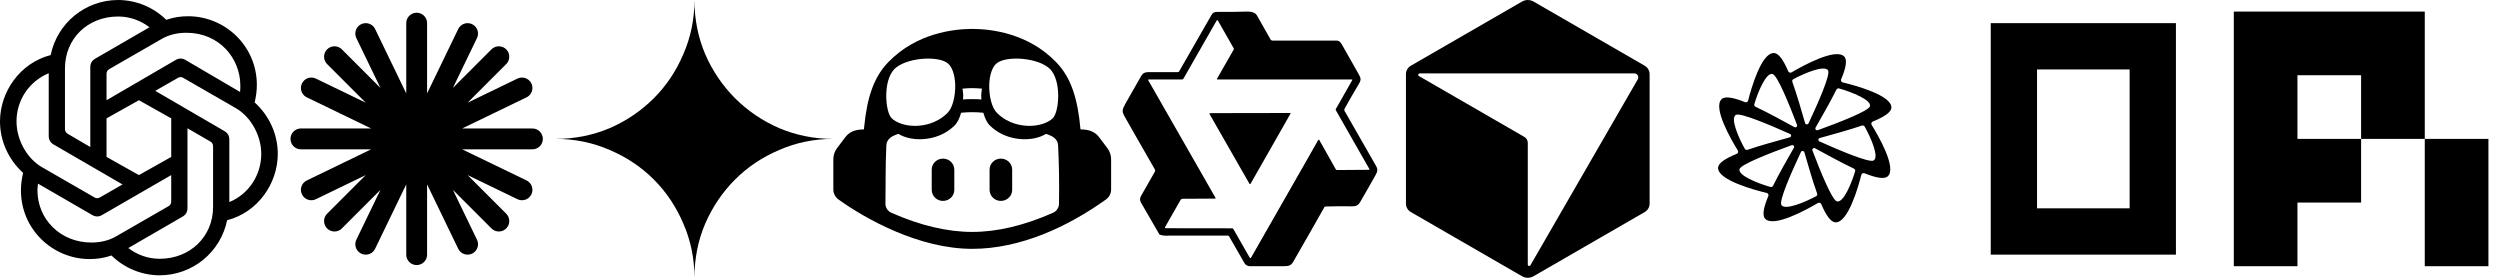
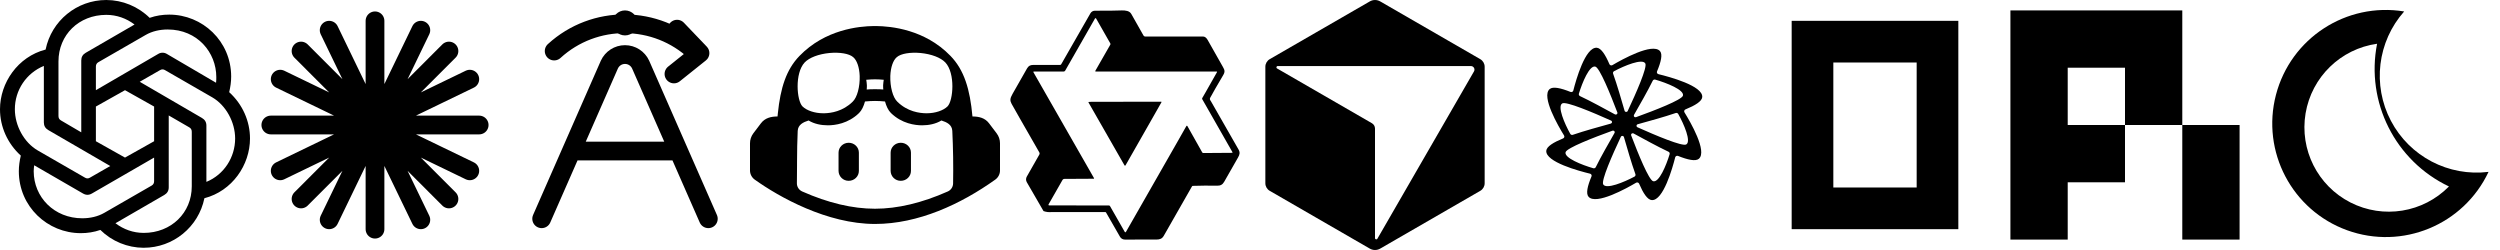
- <svg xmlns="http://www.w3.org/2000/svg" viewBox="0 0 216 24">
+ <svg xmlns="http://www.w3.org/2000/svg" viewBox="0 0 240 24">
  <g fill="#000" fill-rule="evenodd">
    <g id="codex">
      <path d="M9.205 8.658v-2.26c0-.19.072-.333.238-.428l4.543-2.616c.619-.357 1.356-.523 2.117-.523 2.854 0 4.662 2.212 4.662 4.566 0 .167 0 .357-.024.547l-4.71-2.759a.797.797 0 00-.856 0l-5.97 3.473zm10.609 8.8V12.06c0-.333-.143-.57-.429-.737l-5.97-3.473 1.95-1.118a.433.433 0 01.476 0l4.543 2.617c1.309.76 2.189 2.378 2.189 3.948 0 1.808-1.07 3.473-2.76 4.163zM7.802 12.703l-1.95-1.142c-.167-.095-.239-.238-.239-.428V5.899c0-2.545 1.95-4.472 4.591-4.472 1 0 1.927.333 2.712.928L8.23 5.067c-.285.166-.428.404-.428.737v6.898zM12 15.128l-2.795-1.57v-3.33L12 8.658l2.795 1.57v3.33L12 15.128zm1.796 7.23c-1 0-1.927-.332-2.712-.927l4.686-2.712c.285-.166.428-.404.428-.737v-6.898l1.974 1.142c.167.095.238.238.238.428v5.233c0 2.545-1.974 4.472-4.614 4.472zm-5.637-5.303l-4.544-2.617c-1.308-.761-2.188-2.378-2.188-3.948A4.482 4.482 0 014.21 6.327v5.423c0 .333.143.571.428.738l5.947 3.449-1.95 1.118a.432.432 0 01-.476 0zm-.262 3.9c-2.688 0-4.662-2.021-4.662-4.519 0-.19.024-.38.047-.57l4.686 2.71c.286.167.571.167.856 0l5.97-3.448v2.26c0 .19-.07.333-.237.428l-4.543 2.616c-.619.357-1.356.523-2.117.523zm5.899 2.83a5.947 5.947 0 005.827-4.756C22.287 18.339 24 15.84 24 13.296c0-1.665-.713-3.282-1.998-4.448.119-.5.19-.999.19-1.498 0-3.401-2.759-5.947-5.946-5.947-.642 0-1.26.095-1.88.31A5.962 5.962 0 0010.205 0a5.947 5.947 0 00-5.827 4.757C1.713 5.447 0 7.945 0 10.49c0 1.666.713 3.283 1.998 4.448-.119.5-.19 1-.19 1.499 0 3.401 2.759 5.946 5.946 5.946.642 0 1.26-.095 1.88-.309a5.96 5.96 0 004.162 1.713z" />
    </g>
    <g id="claude-code-source" transform="translate(24) scale(.02)" display="none">
      <path d="M233.96 800.215 468.644 668.537l3.947-11.436-3.947-6.363h-11.436l-173.315-6.04-229.967-10.872-28.349-6.04L0 592.752l2.738-17.476 23.839-16.027 223 15.946 81.993 4.832 121.692 12.644h19.329l2.738-7.812-16.604-9.832-112.336-79.242-193.288-132.241-35.92-24.484-18.12-22.953-7.813-50.093 32.618-35.92 43.812 2.98 55.57 37.127 217.577 164.537 19.121 15.06 7.248-5.154.886-3.624-8.134-13.611-139.168-245.476-31.973-51.302-8.456-30.765c-2.98-12.644-5.154-23.275-5.154-36.242l37.127-50.416 20.537-6.604 49.53 6.604 20.86 18.121 79.939 181.208 77.315 150.684 22.631 44.698 16.59 54.04h7.812v-7.248l29.557-323.195 3.946-37.772 18.685-45.262 37.127-24.483 28.993 13.852 23.839 34.148-17.477 114.201-27.785 144.322-18.121 96.645h10.55l12.081-12.081 147.275-189.919 79.8-86.772 27.141-21.423h51.302l37.772 56.134-16.913 57.987-158.684 208.349-39.221 67.651 3.624 5.396 9.342-.886 309.732-59.758 41.396 19.329 4.51 19.651-16.268 40.188-286.147 63.544-2.094 1.53 2.416 2.98 76.993 7.248 262.873 12.967 39.221 25.933 23.517 31.731-3.946 24.161-60.403 30.765-337.966-80.859h-9.02v5.396l154.363 143.114 124.752 115.973 6.362 28.671-16.027 22.631-16.912-2.416-247.651-199.597h-6.362v8.456l138.604 207.463 6.04 53.718-8.456 17.476-30.201 10.55-33.181-6.04-195.383-300.242-6.926 3.947-33.503 360.886-15.705 18.443L565.53 1200l-30.201-22.953-16.027-37.127 51.06-245.235 14.175-94.55 8.456-31.41-.564-2.094-6.926.886-180.967 244.349-85.772 91.812-20.537 8.134-35.597-18.443 3.302-32.939 20.93-31.544 190.511-242.412 46.228-54.04-.322-7.812h-2.738L205.288 929.396l-56.134 7.248-24.161-22.63 2.98-37.128 11.436-12.08 94.792-65.236-.322.323Z" />
    </g>
    <g id="claude-code" transform="translate(24)" fill="none" stroke="#000" stroke-width="1.8" stroke-linecap="round">
      <path d="M12 2v20M2 12h20M4.9 4.9l14.2 14.2M19.1 4.9 4.9 19.1M7.6 2.9l8.8 18.2M21.1 7.6 2.9 16.4M16.4 2.9 7.6 21.1M2.9 7.6l18.2 8.8" />
    </g>
-     <g id="gemini-cli" transform="translate(48)">
-       <path d="M11.04 19.32Q12 21.51 12 24q0-2.49.93-4.68.96-2.19 2.58-3.81t3.81-2.55Q21.51 12 24 12q-2.49 0-4.68-.93a12.3 12.3 0 0 1-3.81-2.58 12.3 12.3 0 0 1-2.58-3.81Q12 2.49 12 0q0 2.49-.96 4.68-.93 2.19-2.55 3.81a12.3 12.3 0 0 1-3.81 2.58Q2.49 12 0 12q2.49 0 4.68.96 2.19.93 3.81 2.55t2.55 3.81" />
+     <g id="antigravity-cli" transform="translate(48)" fill="none" stroke="#000" stroke-width="1.8" stroke-linecap="round" stroke-linejoin="round">
+       <path d="M4 21 10.5 6.2a1.65 1.65 0 0 1 3 0L20 21M7.3 14.5h9.4" />
+       <path d="M5.2 4.9A10 10 0 0 1 18.8 5" />
+       <path d="m17 2.8 2.2 2.3-2.5 2" />
+       <circle cx="12" cy="2.2" r="1.2" fill="#000" stroke="none" />
    </g>
    <g id="github-copilot-cli" transform="translate(72)">
      <path d="M19.245 5.364c1.322 1.36 1.877 3.216 2.11 5.817.622 0 1.2.135 1.592.654l.73.964c.21.278.323.61.323.955v2.62c0 .339-.173.669-.453.868C20.239 19.602 16.157 21.5 12 21.5c-4.6 0-9.205-2.583-11.547-4.258-.28-.2-.452-.53-.453-.868v-2.62c0-.345.113-.679.321-.956l.73-.963c.392-.517.974-.654 1.593-.654l.029-.297c.25-2.446.81-4.213 2.082-5.52 2.461-2.54 5.71-2.851 7.146-2.864h.198c1.436.013 4.685.323 7.146 2.864zm-7.244 4.328c-.284 0-.613.016-.962.05-.123.447-.305.85-.57 1.108-1.05 1.023-2.316 1.18-2.994 1.18-.638 0-1.306-.13-1.851-.464-.516.165-1.012.403-1.044.996a65.882 65.882 0 00-.063 2.884l-.002.48c-.002.563-.005 1.126-.013 1.69.002.326.204.63.51.765 2.482 1.102 4.83 1.657 6.99 1.657 2.156 0 4.504-.555 6.985-1.657a.854.854 0 00.51-.766c.03-1.682.006-3.372-.076-5.053-.031-.596-.528-.83-1.046-.996-.546.333-1.212.464-1.85.464-.677 0-1.942-.157-2.993-1.18-.266-.258-.447-.661-.57-1.108-.32-.032-.64-.049-.96-.05zm-2.525 4.013c.539 0 .976.426.976.95v1.753c0 .525-.437.95-.976.95a.964.964 0 01-.976-.95v-1.752c0-.525.437-.951.976-.951zm5 0c.539 0 .976.426.976.95v1.753c0 .525-.437.95-.976.95a.964.964 0 01-.976-.95v-1.752c0-.525.437-.951.976-.951zM7.635 5.087c-1.05.102-1.935.438-2.385.906-.975 1.037-.765 3.668-.21 4.224.405.394 1.17.657 1.995.657h.09c.649-.013 1.785-.176 2.73-1.11.435-.41.705-1.433.675-2.47-.03-.834-.27-1.52-.63-1.813-.39-.336-1.275-.482-2.265-.394zm6.465.394c-.36.292-.6.98-.63 1.813-.03 1.037.24 2.06.675 2.47.968.957 2.136 1.104 2.776 1.11h.044c.825 0 1.59-.263 1.995-.657.555-.556.765-3.187-.21-4.224-.45-.468-1.335-.804-2.385-.906-.99-.088-1.875.058-2.265.394zM12 7.615c-.24 0-.525.015-.84.044.03.16.045.336.06.526l-.001.159a2.94 2.94 0 01-.014.25c.225-.022.425-.027.612-.028h.366c.187 0 .387.006.612.028-.015-.146-.015-.277-.015-.409.015-.19.03-.365.06-.526a9.29 9.29 0 00-.84-.044z" />
    </g>
    <g id="qwen-code" transform="translate(96)">
      <path d="M12.604 1.34c.393.69.784 1.382 1.174 2.075a.18.18 0 00.157.091h5.552c.174 0 .322.11.446.327l1.454 2.57c.19.337.24.478.024.837-.26.43-.513.864-.76 1.3l-.367.658c-.106.196-.223.28-.04.512l2.652 4.637c.172.301.111.494-.043.77-.437.785-.882 1.564-1.335 2.34-.159.272-.352.375-.68.37-.777-.016-1.552-.01-2.327.016a.099.099 0 00-.081.05 575.097 575.097 0 01-2.705 4.74c-.169.293-.38.363-.725.364-.997.003-2.002.004-3.017.002a.537.537 0 01-.465-.271l-1.335-2.323a.09.09 0 00-.083-.049H4.982c-.285.03-.553-.001-.805-.092l-1.603-2.77a.543.543 0 01-.002-.54l1.207-2.12a.198.198 0 000-.197 550.951 550.951 0 01-1.875-3.272l-.79-1.395c-.16-.31-.173-.496.095-.965.465-.813.927-1.625 1.387-2.436.132-.234.304-.334.584-.335a338.3 338.3 0 012.589-.001.124.124 0 00.107-.063l2.806-4.895a.488.488 0 01.422-.246c.524-.001 1.053 0 1.583-.006L11.704 1c.341-.003.724.032.9.34zm-3.432.403a.06.06 0 00-.052.03L6.254 6.788a.157.157 0 01-.135.078H3.253c-.056 0-.07.025-.041.074l5.81 10.156c.025.042.013.062-.034.063l-2.795.015a.218.218 0 00-.2.116l-1.32 2.31c-.044.078-.021.118.068.118l5.716.008c.046 0 .08.02.104.061l1.403 2.454c.046.081.092.082.139 0l5.006-8.76.783-1.382a.055.055 0 01.096 0l1.424 2.53a.122.122 0 00.107.062l2.763-.02a.04.04 0 00.035-.02.041.041 0 000-.04l-2.9-5.086a.108.108 0 010-.113l.293-.507 1.12-1.977c.024-.041.012-.062-.035-.062H9.2c-.059 0-.073-.026-.043-.077l1.434-2.505a.107.107 0 000-.114L9.225 1.774a.06.06 0 00-.053-.031zm6.29 8.02c.046 0 .058.02.034.06l-.832 1.465-2.613 4.585a.056.056 0 01-.05.029.058.058 0 01-.05-.029L8.498 9.841c-.02-.034-.01-.052.028-.054l.216-.012 6.722-.012z" />
    </g>
    <g id="cursor-agent" transform="translate(120)">
      <path d="M22.106 5.68L12.5.135a.998.998 0 00-.998 0L1.893 5.68a.84.84 0 00-.419.726v11.186c0 .3.16.577.42.727l9.607 5.547a.999.999 0 00.998 0l9.608-5.547a.84.84 0 00.42-.727V6.407a.84.84 0 00-.42-.726zm-.603 1.176L12.228 22.92c-.063.108-.228.064-.228-.061V12.34a.59.59 0 00-.295-.51l-9.11-5.26c-.107-.062-.063-.228.062-.228h18.55c.264 0 .428.286.296.514z" />
    </g>
    <g id="factory-droid" transform="translate(144) scale(.04724409)">
      <path d="M321.997 150.712C321.401 150.568 320.844 150.299 320.363 149.925C319.883 149.551 319.491 149.08 319.215 148.544C318.938 148.008 318.783 147.42 318.76 146.821C318.738 146.22 318.848 145.624 319.084 145.07C327.226 125.716 330.819 110.23 325.021 103.747C309.666 86.547 248.085 120.749 228.451 132.333C227.925 132.642 227.337 132.837 226.728 132.903C226.118 132.969 225.501 132.906 224.918 132.719C224.336 132.531 223.801 132.223 223.351 131.815C222.902 131.407 222.548 130.909 222.313 130.356C214.06 111.043 205.384 97.609 196.589 97.027C173.279 95.469 154.491 162.187 148.991 183.932C148.844 184.515 148.57 185.06 148.188 185.528C147.805 185.998 147.323 186.381 146.775 186.651C146.227 186.921 145.626 187.072 145.012 187.094C144.399 187.116 143.788 187.009 143.221 186.778C123.406 178.825 107.545 175.316 100.914 180.98C83.305 195.978 118.315 256.126 130.175 275.304C130.492 275.816 130.692 276.391 130.76 276.987C130.829 277.582 130.765 278.186 130.573 278.755C130.381 279.325 130.065 279.847 129.647 280.286C129.228 280.725 128.718 281.07 128.15 281.298C108.384 289.359 94.631 297.834 94.027 306.424C92.439 329.192 160.74 347.544 183.01 352.916C183.605 353.061 184.16 353.33 184.64 353.704C185.118 354.077 185.509 354.548 185.785 355.083C186.061 355.618 186.215 356.205 186.237 356.803C186.26 357.402 186.151 357.998 185.916 358.551C177.773 377.905 174.181 393.398 179.979 399.874C195.334 417.074 256.921 382.877 276.556 371.293C277.081 370.984 277.67 370.789 278.28 370.722C278.889 370.655 279.507 370.717 280.09 370.905C280.673 371.093 281.207 371.402 281.657 371.81C282.106 372.219 282.46 372.717 282.694 373.271C290.947 392.578 299.616 406.012 308.417 406.601C331.728 408.153 350.516 341.44 356.009 319.688C356.157 319.106 356.432 318.562 356.816 318.094C357.2 317.625 357.682 317.243 358.231 316.974C358.779 316.705 359.381 316.554 359.995 316.533C360.608 316.511 361.219 316.619 361.786 316.85C381.601 324.803 397.455 328.304 404.093 322.648C421.702 307.65 386.684 247.495 374.825 228.317C374.51 227.804 374.312 227.229 374.245 226.634C374.177 226.039 374.242 225.436 374.434 224.868C374.626 224.299 374.941 223.777 375.358 223.338C375.775 222.899 376.284 222.552 376.85 222.323C396.623 214.261 410.376 205.786 410.973 197.196C412.568 174.428 344.26 156.078 321.997 150.712ZM295.254 128.885C299.734 136.73 276.646 189 259.474 225.561C259.186 226.172 258.715 226.682 258.121 227.024C257.528 227.365 256.842 227.521 256.155 227.47C255.468 227.419 254.814 227.164 254.28 226.739C253.746 226.314 253.358 225.739 253.169 225.093C246.234 201.322 238.306 173.392 229.824 149.683C229.491 148.752 229.508 147.736 229.871 146.817C230.235 145.897 230.921 145.133 231.808 144.662C252.989 133.363 289.234 118.358 295.254 128.885ZM193.746 135.355C202.589 137.807 224.103 190.714 238.424 228.426C238.664 229.056 238.699 229.742 238.527 230.393C238.354 231.044 237.983 231.627 237.461 232.065C236.939 232.503 236.292 232.775 235.608 232.844C234.923 232.913 234.234 232.775 233.632 232.45C211.501 220.453 185.694 206.159 162.529 195.253C161.622 194.823 160.901 194.093 160.493 193.192C160.085 192.292 160.018 191.279 160.303 190.335C167.12 167.736 181.865 132.069 193.746 135.355ZM126.652 210.04C134.676 205.664 188.197 228.216 225.621 244.989C226.248 245.269 226.771 245.73 227.12 246.31C227.47 246.889 227.629 247.56 227.577 248.23C227.524 248.901 227.264 249.54 226.828 250.062C226.393 250.582 225.805 250.962 225.143 251.147C200.813 257.921 172.211 265.664 147.937 273.949C146.985 274.272 145.946 274.255 145.007 273.9C144.067 273.545 143.286 272.876 142.805 272.011C131.257 251.322 115.867 215.92 126.652 210.04ZM133.275 309.188C135.779 300.551 189.952 279.537 228.562 265.548C229.207 265.315 229.91 265.28 230.576 265.448C231.243 265.617 231.84 265.98 232.288 266.49C232.736 266.999 233.015 267.631 233.085 268.299C233.155 268.968 233.015 269.641 232.682 270.23C220.392 291.846 205.758 317.053 194.592 339.672C194.156 340.561 193.409 341.269 192.486 341.668C191.563 342.068 190.525 342.134 189.557 341.853C166.42 335.235 129.905 320.792 133.275 309.188ZM209.739 374.722C205.252 366.884 228.347 314.608 245.519 278.054C245.806 277.442 246.279 276.931 246.872 276.59C247.465 276.249 248.151 276.093 248.838 276.144C249.525 276.194 250.179 276.45 250.713 276.875C251.247 277.3 251.634 277.874 251.824 278.521C258.759 302.285 266.686 330.222 275.169 353.932C275.499 354.862 275.481 355.877 275.117 356.795C274.752 357.713 274.064 358.475 273.178 358.945C252.004 370.223 215.752 385.256 209.76 374.722H209.739ZM311.247 368.252C302.397 365.807 280.883 312.894 266.562 275.182C266.322 274.55 266.285 273.862 266.458 273.21C266.63 272.559 267.003 271.974 267.526 271.536C268.049 271.097 268.697 270.826 269.382 270.758C270.068 270.69 270.759 270.83 271.361 271.157C293.485 283.154 319.299 297.455 342.457 308.362C343.366 308.789 344.089 309.519 344.497 310.42C344.905 311.321 344.971 312.335 344.683 313.28C337.872 335.912 323.128 371.544 311.247 368.252ZM378.341 293.566C370.31 297.949 316.795 275.391 279.365 258.618C278.738 258.338 278.215 257.877 277.866 257.297C277.516 256.718 277.357 256.047 277.409 255.377C277.461 254.706 277.722 254.067 278.158 253.546C278.593 253.025 279.181 252.646 279.843 252.461C304.18 245.687 332.775 237.943 357.049 229.658C358.003 229.335 359.043 229.353 359.984 229.709C360.925 230.065 361.706 230.737 362.188 231.603C373.729 252.285 389.119 287.693 378.341 293.566ZM371.718 194.419C369.207 203.063 315.041 224.077 276.431 238.066C275.784 238.3 275.08 238.335 274.413 238.167C273.746 237.999 273.148 237.635 272.698 237.124C272.249 236.613 271.972 235.98 271.903 235.31C271.833 234.641 271.975 233.966 272.311 233.377C284.594 211.768 299.228 186.554 310.394 163.935C310.833 163.048 311.58 162.343 312.502 161.945C313.425 161.546 314.462 161.481 315.429 161.76C338.566 168.413 375.081 182.815 371.718 194.419Z" />
    </g>
    <g id="opencode" transform="translate(168)">
      <path d="M16 6H8v12h8V6zm4 16H4V2h16v20z" />
    </g>
    <g id="pi" transform="translate(192)">
      <path clip-rule="evenodd" d="M1 1h16.5v11H12v5.5H6.5V23H1V1zm5.5 5.5V12H12V6.5H6.5z" />
      <path d="M17.5 12H23v11h-5.5V12z" />
    </g>
+     <g id="kimi-code" transform="translate(216)">
+       <path d="M14.8 1.1a10.9 10.9 0 1 0 8.1 15.4A9.3 9.3 0 0 1 14.8 1.1zm-2.6 3.1a12.5 12.5 0 0 0 6.9 13.7A8.1 8.1 0 1 1 12.2 4.2z" />
+     </g>
  </g>
</svg>
